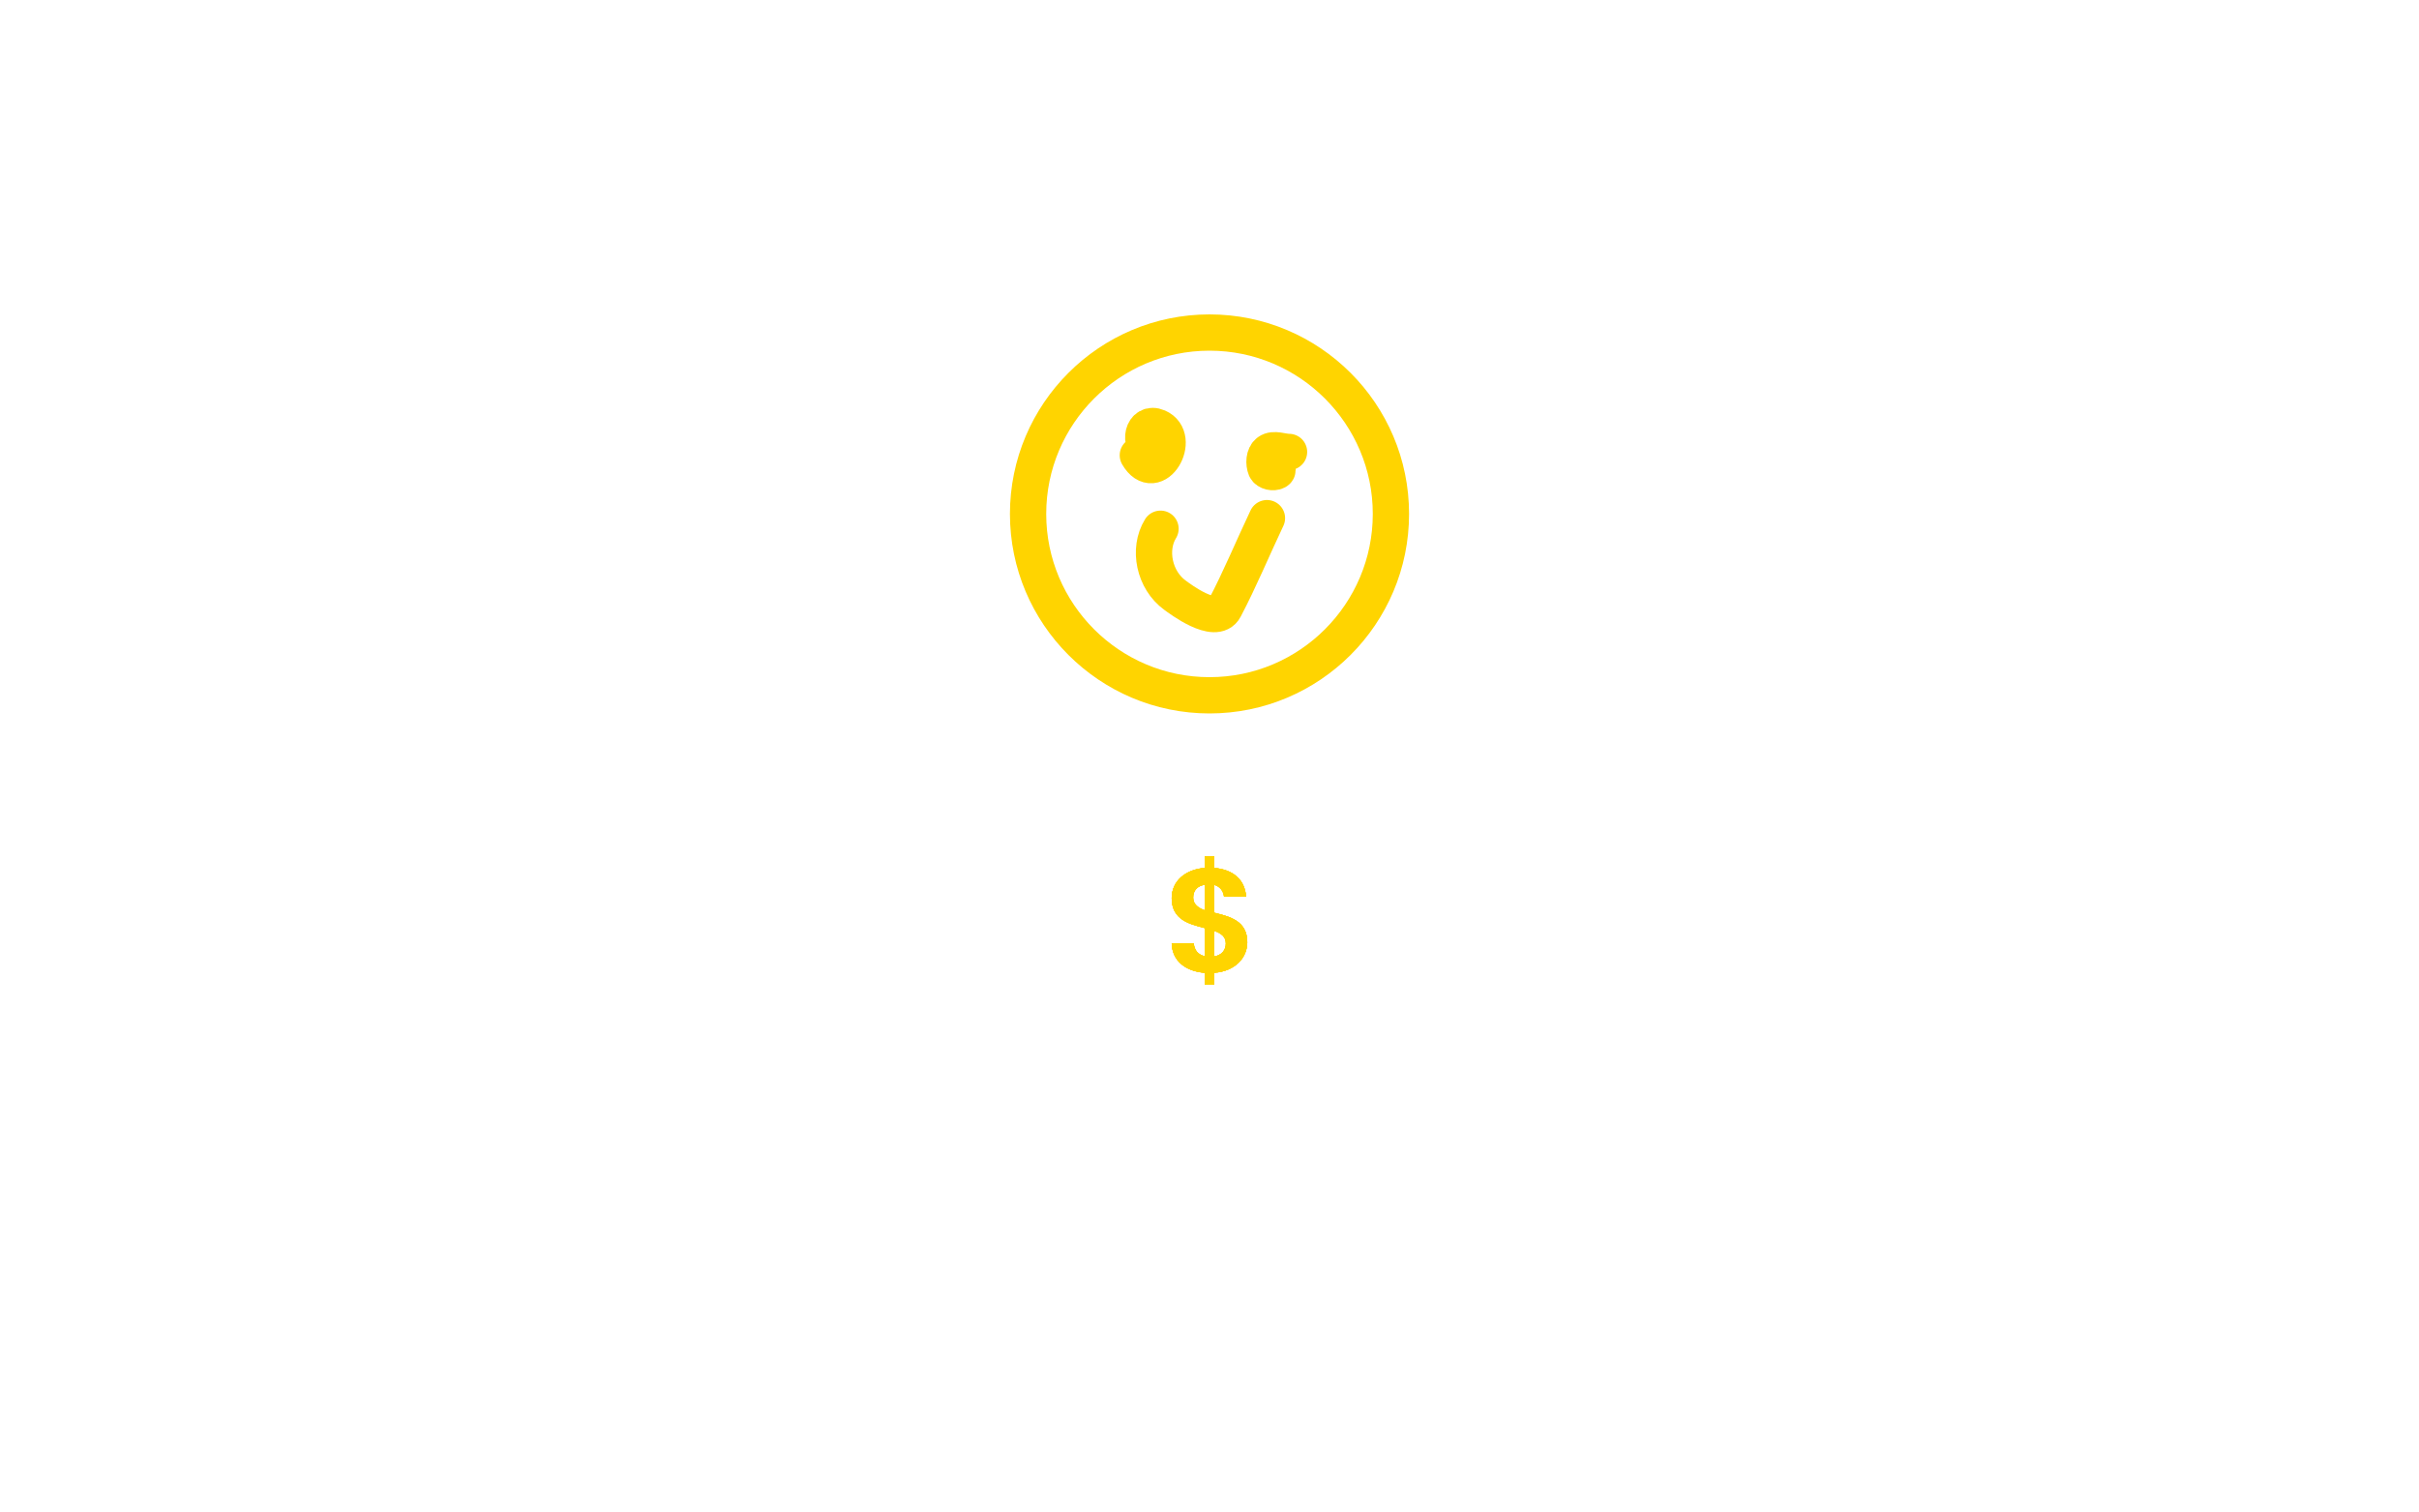
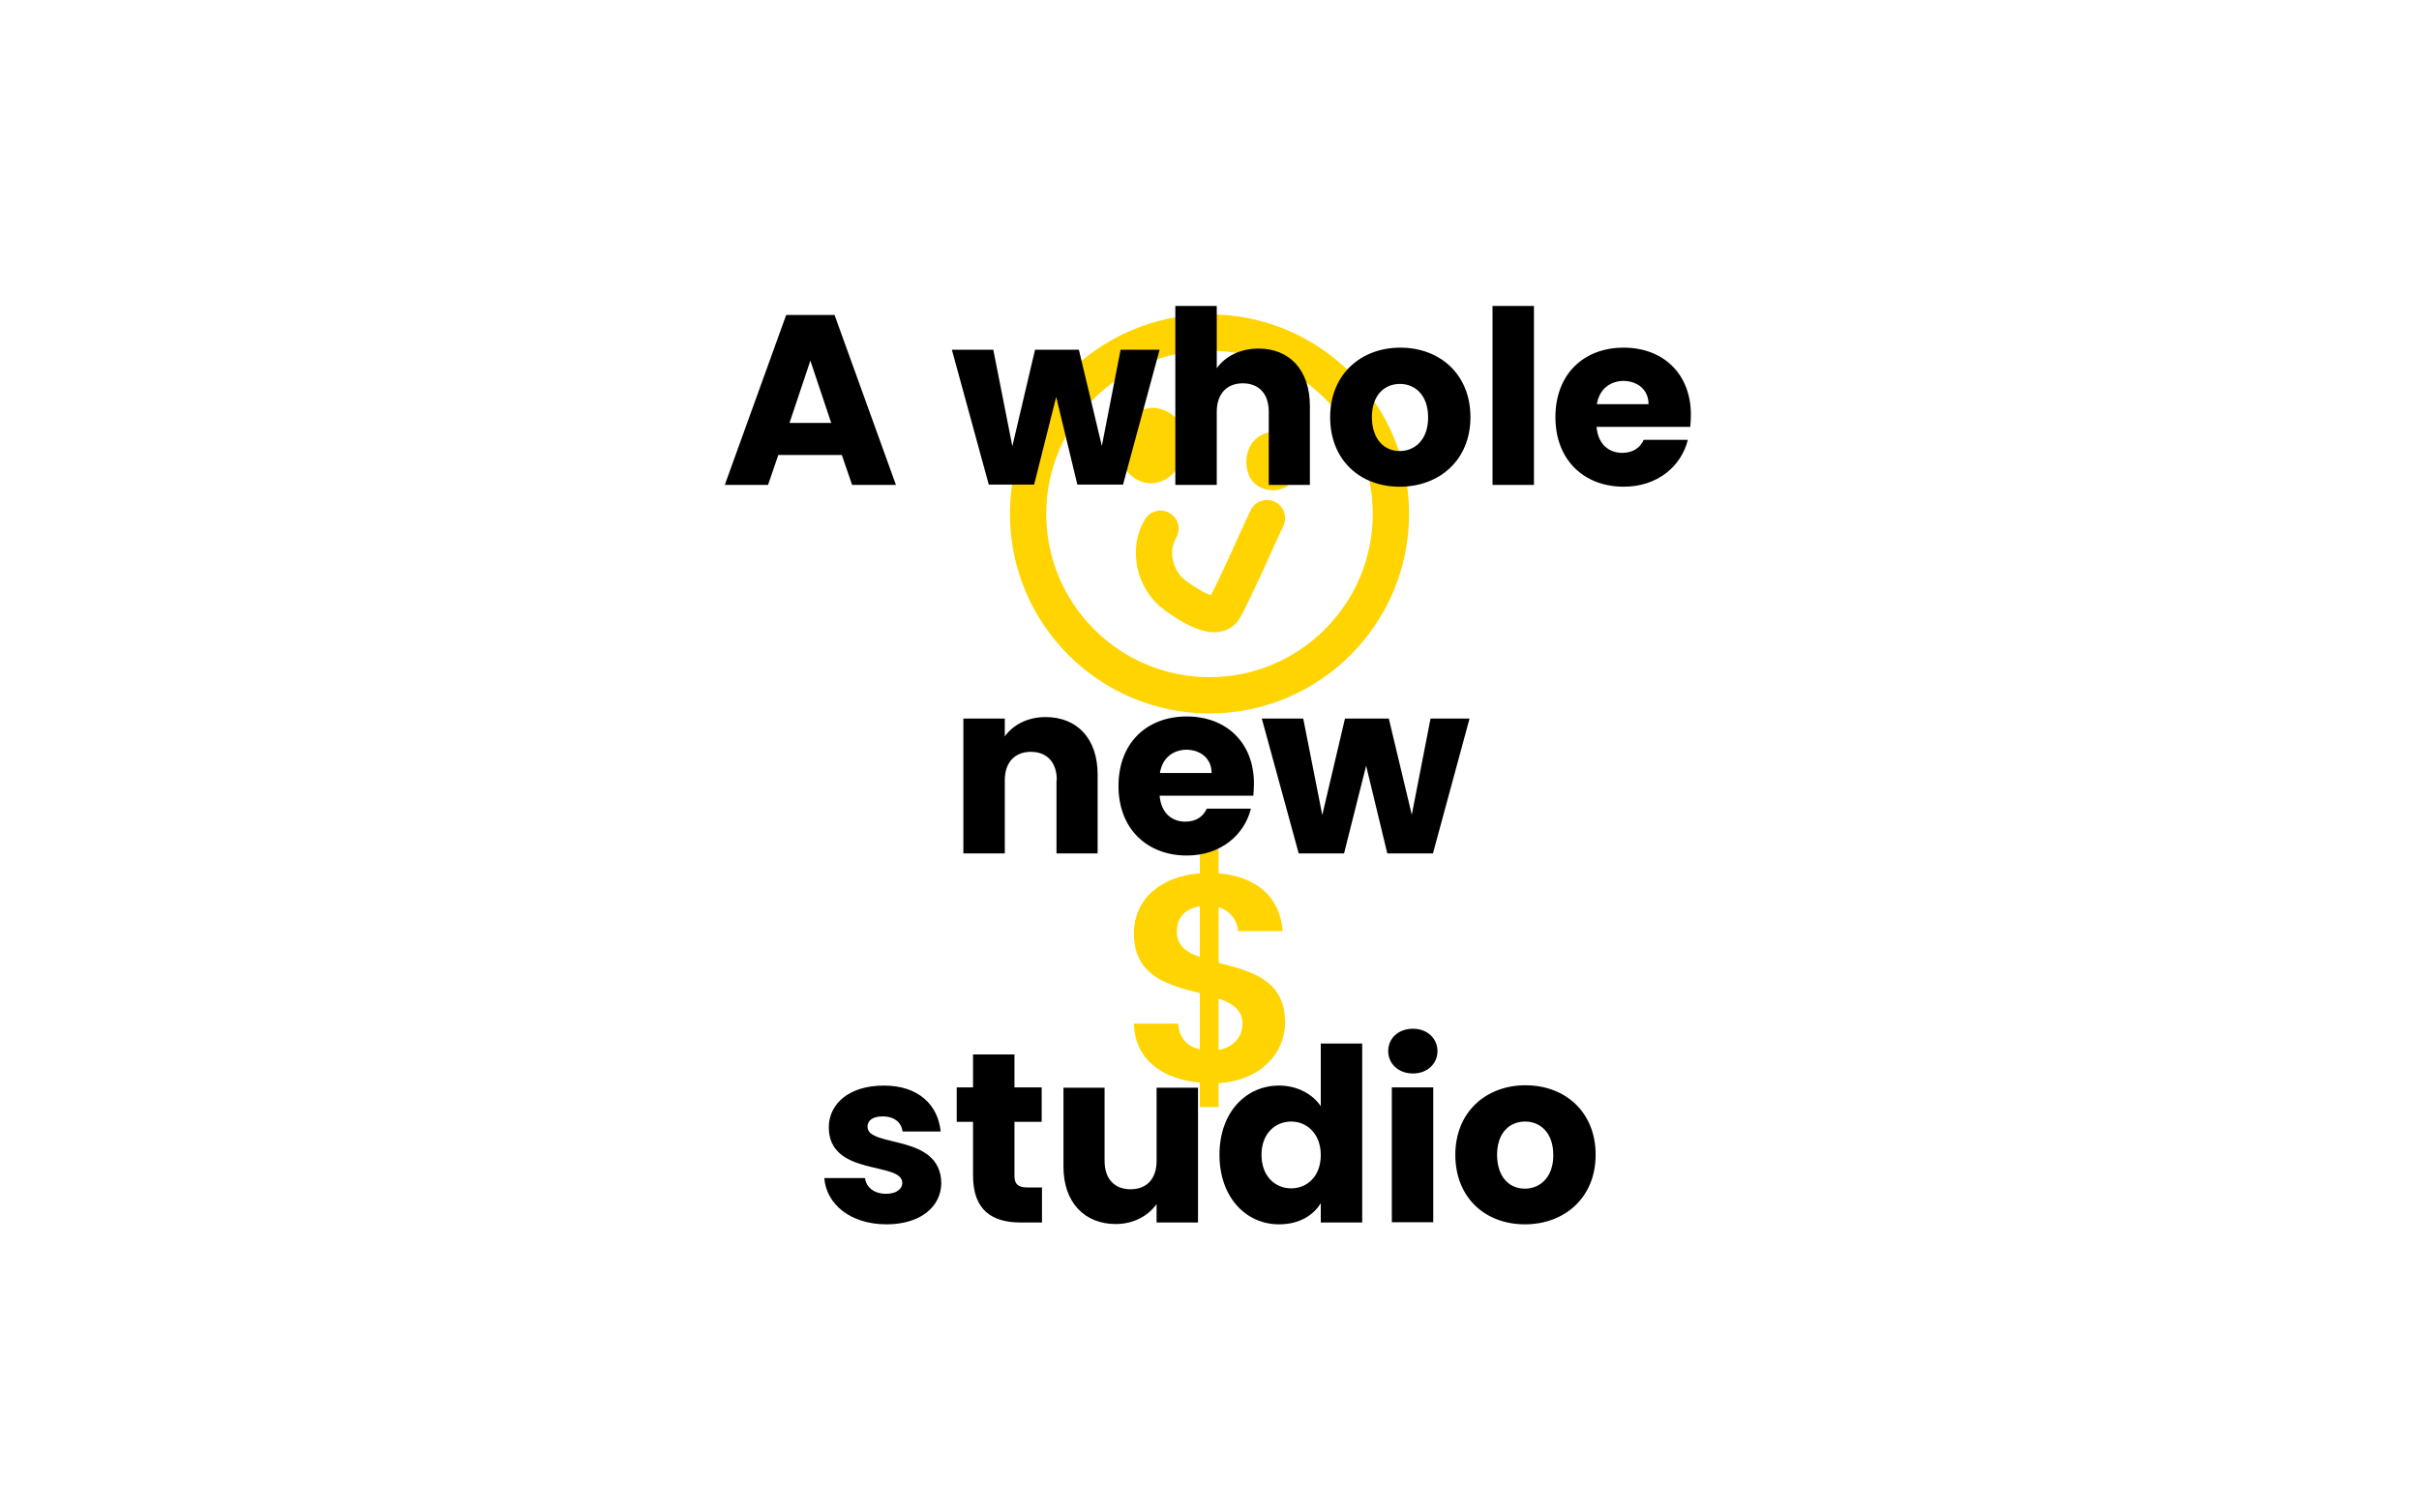
- <svg xmlns="http://www.w3.org/2000/svg" version="1.1" id="wemade" x="0px" y="0px" width="800px" height="500px" viewBox="0 0 800 500" style="enable-background:new 0 0 800 500;" xml:space="preserve">
+ <svg xmlns="http://www.w3.org/2000/svg" version="1.1" id="wemade_x5F_svg" x="0px" y="0px" width="800px" height="500px" viewBox="0 0 800 500" style="enable-background:new 0 0 800 500;" xml:space="preserve">
  <path id="face" style="fill:none;stroke:#FFD400;stroke-width:12;stroke-linecap:round;stroke-linejoin:round;stroke-miterlimit:10;" d="  M460,170c0,33.1-26.9,60-60,60s-60-26.9-60-60s26.9-60,60-60S460,136.9,460,170z M376.3,150.6c5.8,10,14.7-5.8,6.6-9.3  c-5.1-2.2-6.6,5.6-2.3,7.5 M426.3,149.5c-2.3,0-5-1.3-6.8,0c-1.5,1.1-1.6,3.8-0.9,5.5c0.5,1.1,2.5,1.5,3.6,0.9c0.9-0.5-0.4-2.1,0-3   M383.8,174.9c-4.2,6.8-2.1,17,4.8,22c1.5,1.1,13.4,10.1,16.4,4.3c5.1-9.7,9.3-19.9,14-29.8" />
-   <path id="dollar" style="fill:#FFD400;" d="M398.4,321.8c-6.3-0.5-10.7-3.9-10.9-9.7h7.3c0.2,2.2,1.4,3.7,3.6,4.2V307  c-5-1.3-10.9-2.7-10.9-9.9c0-5.7,4.6-9.5,10.9-10v-3.9h3.1v3.9c6.1,0.5,10.2,3.7,10.6,9.5h-7.3c-0.2-1.9-1.4-3.4-3.3-3.9v9.2  c5.1,1.3,11,2.6,11,9.8c0,5-3.9,9.6-11,10.1v3.9h-3.1V321.8z M398.4,301.1v-8.4c-2.2,0.3-3.8,1.7-3.8,4.2  C394.6,299.1,396.2,300.3,398.4,301.1z M401.5,307.9v8.5c2.5-0.4,3.9-2.1,3.9-4.3C405.4,309.8,403.8,308.7,401.5,307.9z" />
-   <path id="dollar_1_" style="fill:#FFD400;" d="M398.4,321.8c-6.3-0.5-10.7-3.9-10.9-9.7h7.3c0.2,2.2,1.4,3.7,3.6,4.2V307  c-5-1.3-10.9-2.7-10.9-9.9c0-5.7,4.6-9.5,10.9-10v-3.9h3.1v3.9c6.1,0.5,10.2,3.7,10.6,9.5h-7.3c-0.2-1.9-1.4-3.4-3.3-3.9v9.2  c5.1,1.3,11,2.6,11,9.8c0,5-3.9,9.6-11,10.1v3.9h-3.1V321.8z M398.4,301.1v-8.4c-2.2,0.3-3.8,1.7-3.8,4.2  C394.6,299.1,396.2,300.3,398.4,301.1z M401.5,307.9v8.5c2.5-0.4,3.9-2.1,3.9-4.3C405.4,309.8,403.8,308.7,401.5,307.9z" />
-   <path id="dollar_2_" style="fill:#FFD400;" d="M398.4,321.8c-6.3-0.5-10.7-3.9-10.9-9.7h7.3c0.2,2.2,1.4,3.7,3.6,4.2V307  c-5-1.3-10.9-2.7-10.9-9.9c0-5.7,4.6-9.5,10.9-10v-3.9h3.1v3.9c6.1,0.5,10.2,3.7,10.6,9.5h-7.3c-0.2-1.9-1.4-3.4-3.3-3.9v9.2  c5.1,1.3,11,2.6,11,9.8c0,5-3.9,9.6-11,10.1v3.9h-3.1V321.8z M398.4,301.1v-8.4c-2.2,0.3-3.8,1.7-3.8,4.2  C394.6,299.1,396.2,300.3,398.4,301.1z M401.5,307.9v8.5c2.5-0.4,3.9-2.1,3.9-4.3C405.4,309.8,403.8,308.7,401.5,307.9z" />
-   <path id="dollar_3_" style="fill:#FFD400;" d="M398.4,321.8c-6.3-0.5-10.7-3.9-10.9-9.7h7.3c0.2,2.2,1.4,3.7,3.6,4.2V307  c-5-1.3-10.9-2.7-10.9-9.9c0-5.7,4.6-9.5,10.9-10v-3.9h3.1v3.9c6.1,0.5,10.2,3.7,10.6,9.5h-7.3c-0.2-1.9-1.4-3.4-3.3-3.9v9.2  c5.1,1.3,11,2.6,11,9.8c0,5-3.9,9.6-11,10.1v3.9h-3.1V321.8z M398.4,301.1v-8.4c-2.2,0.3-3.8,1.7-3.8,4.2  C394.6,299.1,396.2,300.3,398.4,301.1z M401.5,307.9v8.5c2.5-0.4,3.9-2.1,3.9-4.3C405.4,309.8,403.8,308.7,401.5,307.9z" />
+   <path id="dollar" style="fill:#FFD400;" d="M396.8,358.1c-12.6-1.1-21.5-7.8-21.8-19.5h14.6c0.4,4.5,2.7,7.5,7.2,8.5v-18.6  c-10-2.5-21.8-5.4-21.8-19.7c0-11.5,9.1-19,21.8-19.9V281h6.2v7.9c12.2,1,20.3,7.5,21.2,19.1h-14.7c-0.4-3.8-2.7-6.7-6.5-7.9v18.4  c10.1,2.6,22,5.3,22,19.7c0,9.9-7.8,19.2-22,20.1v7.9h-6.2V358.1z M396.8,316.6v-16.8c-4.5,0.7-7.6,3.4-7.6,8.4  C389.2,312.7,392.3,315,396.8,316.6z M403,330.3v17c5-0.9,7.9-4.3,7.9-8.7C410.9,334.1,407.6,331.9,403,330.3z" />
+   <path d="M278.4,150.5h-21l-3.4,9.9h-14.3l20.3-56.2H276l20.3,56.2h-14.5L278.4,150.5z M268,119.3l-6.9,20.6h13.8L268,119.3z   M314.8,115.7h13.7l6.3,31.9l7.5-31.9h14.5l7.6,31.8l6.2-31.8h12.9l-12.1,44.6h-15.1l-7-29l-7.3,29h-15L314.8,115.7z M388.7,101.2  h13.7v20.6c2.7-3.8,7.6-6.5,13.8-6.5c10.2,0,17,7,17,19v26.1h-13.6v-24.2c0-6.1-3.4-9.4-8.6-9.4s-8.6,3.4-8.6,9.4v24.2h-13.7V101.2z   M462.9,161c-13.1,0-23-8.8-23-23s10.2-23,23.2-23c13.1,0,23.2,8.8,23.2,23S476,161,462.9,161z M462.9,149.2c4.9,0,9.4-3.6,9.4-11.1  c0-7.6-4.5-11.1-9.3-11.1c-5,0-9.3,3.5-9.3,11.1C453.8,145.6,458,149.2,462.9,149.2z M493.6,101.2h13.7v59.2h-13.7V101.2z M537,161  c-13.1,0-22.6-8.8-22.6-23s9.3-23,22.6-23c13,0,22.2,8.6,22.2,22.2c0,1.3-0.1,2.6-0.2,4h-31c0.5,5.8,4.1,8.6,8.5,8.6  c3.8,0,6-1.9,7.1-4.3h14.6C556,154.3,548.1,161,537,161z M528.1,133.7h17.1c0-4.9-3.8-7.7-8.4-7.7  C532.4,126.1,528.9,128.8,528.1,133.7z" />
+   <path d="M349.5,258.1c0-6.1-3.4-9.4-8.6-9.4s-8.6,3.4-8.6,9.4v24.2h-13.7v-44.6h13.7v5.9c2.7-3.8,7.5-6.4,13.5-6.4  c10.3,0,17.2,7,17.2,19v26.1h-13.6V258.1z M392.5,283c-13.1,0-22.6-8.8-22.6-23s9.3-23,22.6-23c13,0,22.2,8.6,22.2,22.2  c0,1.3-0.1,2.6-0.2,4h-31c0.5,5.8,4.1,8.6,8.5,8.6c3.8,0,6-1.9,7.1-4.3h14.6C411.5,276.3,403.6,283,392.5,283z M383.6,255.7h17.1  c0-4.9-3.8-7.7-8.4-7.7C387.8,248.1,384.4,250.8,383.6,255.7z M417.3,237.7H431l6.3,31.9l7.5-31.9h14.5l7.6,31.8l6.2-31.8H486  l-12.1,44.6h-15.1l-7-29l-7.3,29h-15L417.3,237.7z" />
+   <path d="M293.2,405c-11.9,0-19.9-6.6-20.6-15.3h13.5c0.3,3.1,3.1,5.2,6.9,5.2c3.5,0,5.4-1.6,5.4-3.6c0-7.2-24.3-2-24.3-18.4  c0-7.6,6.5-13.8,18.2-13.8c11.5,0,17.9,6.4,18.8,15.2h-12.6c-0.4-3-2.7-5-6.6-5c-3.2,0-5,1.3-5,3.4c0,7.1,24.2,2.1,24.4,18.7  C311.2,399.2,304.4,405,293.2,405z M321.8,371.1h-5.4v-11.4h5.4v-10.9h13.7v10.9h9v11.4h-9V389c0,2.6,1.1,3.8,4.2,3.8h4.9v11.6h-7  c-9.3,0-15.8-3.9-15.8-15.5V371.1z M396.2,404.4h-13.7v-6.1c-2.7,3.8-7.5,6.6-13.5,6.6c-10.3,0-17.3-7.1-17.3-19v-26.1h13.6V384  c0,6.1,3.4,9.4,8.6,9.4c5.3,0,8.6-3.4,8.6-9.4v-24.2h13.7V404.4z M423,359.1c5.9,0,11,2.7,13.8,6.8v-20.7h13.7v59.2h-13.7V398  c-2.5,4.1-7.2,7-13.8,7c-11,0-19.7-9-19.7-23S412,359.1,423,359.1z M427,371c-5.1,0-9.8,3.8-9.8,11s4.6,11.1,9.8,11.1  c5.2,0,9.8-3.9,9.8-11S432.2,371,427,371z M459.1,347.7c0-4.2,3.3-7.4,8.2-7.4c4.8,0,8.1,3.3,8.1,7.4c0,4.1-3.3,7.4-8.1,7.4  C462.4,355.1,459.1,351.8,459.1,347.7z M460.4,359.7H474v44.6h-13.7V359.7z M504.3,405c-13.1,0-23-8.8-23-23s10.2-23,23.2-23  c13.1,0,23.2,8.8,23.2,23S517.4,405,504.3,405z M504.3,393.2c4.9,0,9.4-3.6,9.4-11.1c0-7.6-4.5-11.1-9.3-11.1c-5,0-9.3,3.5-9.3,11.1  C495.2,389.6,499.3,393.2,504.3,393.2z" />
+   <text transform="matrix(1 0 0 1 583.2998 -80.6208)" style="font-family:'Poppins-Bold'; font-size:80px;">Chloe</text>
</svg>
